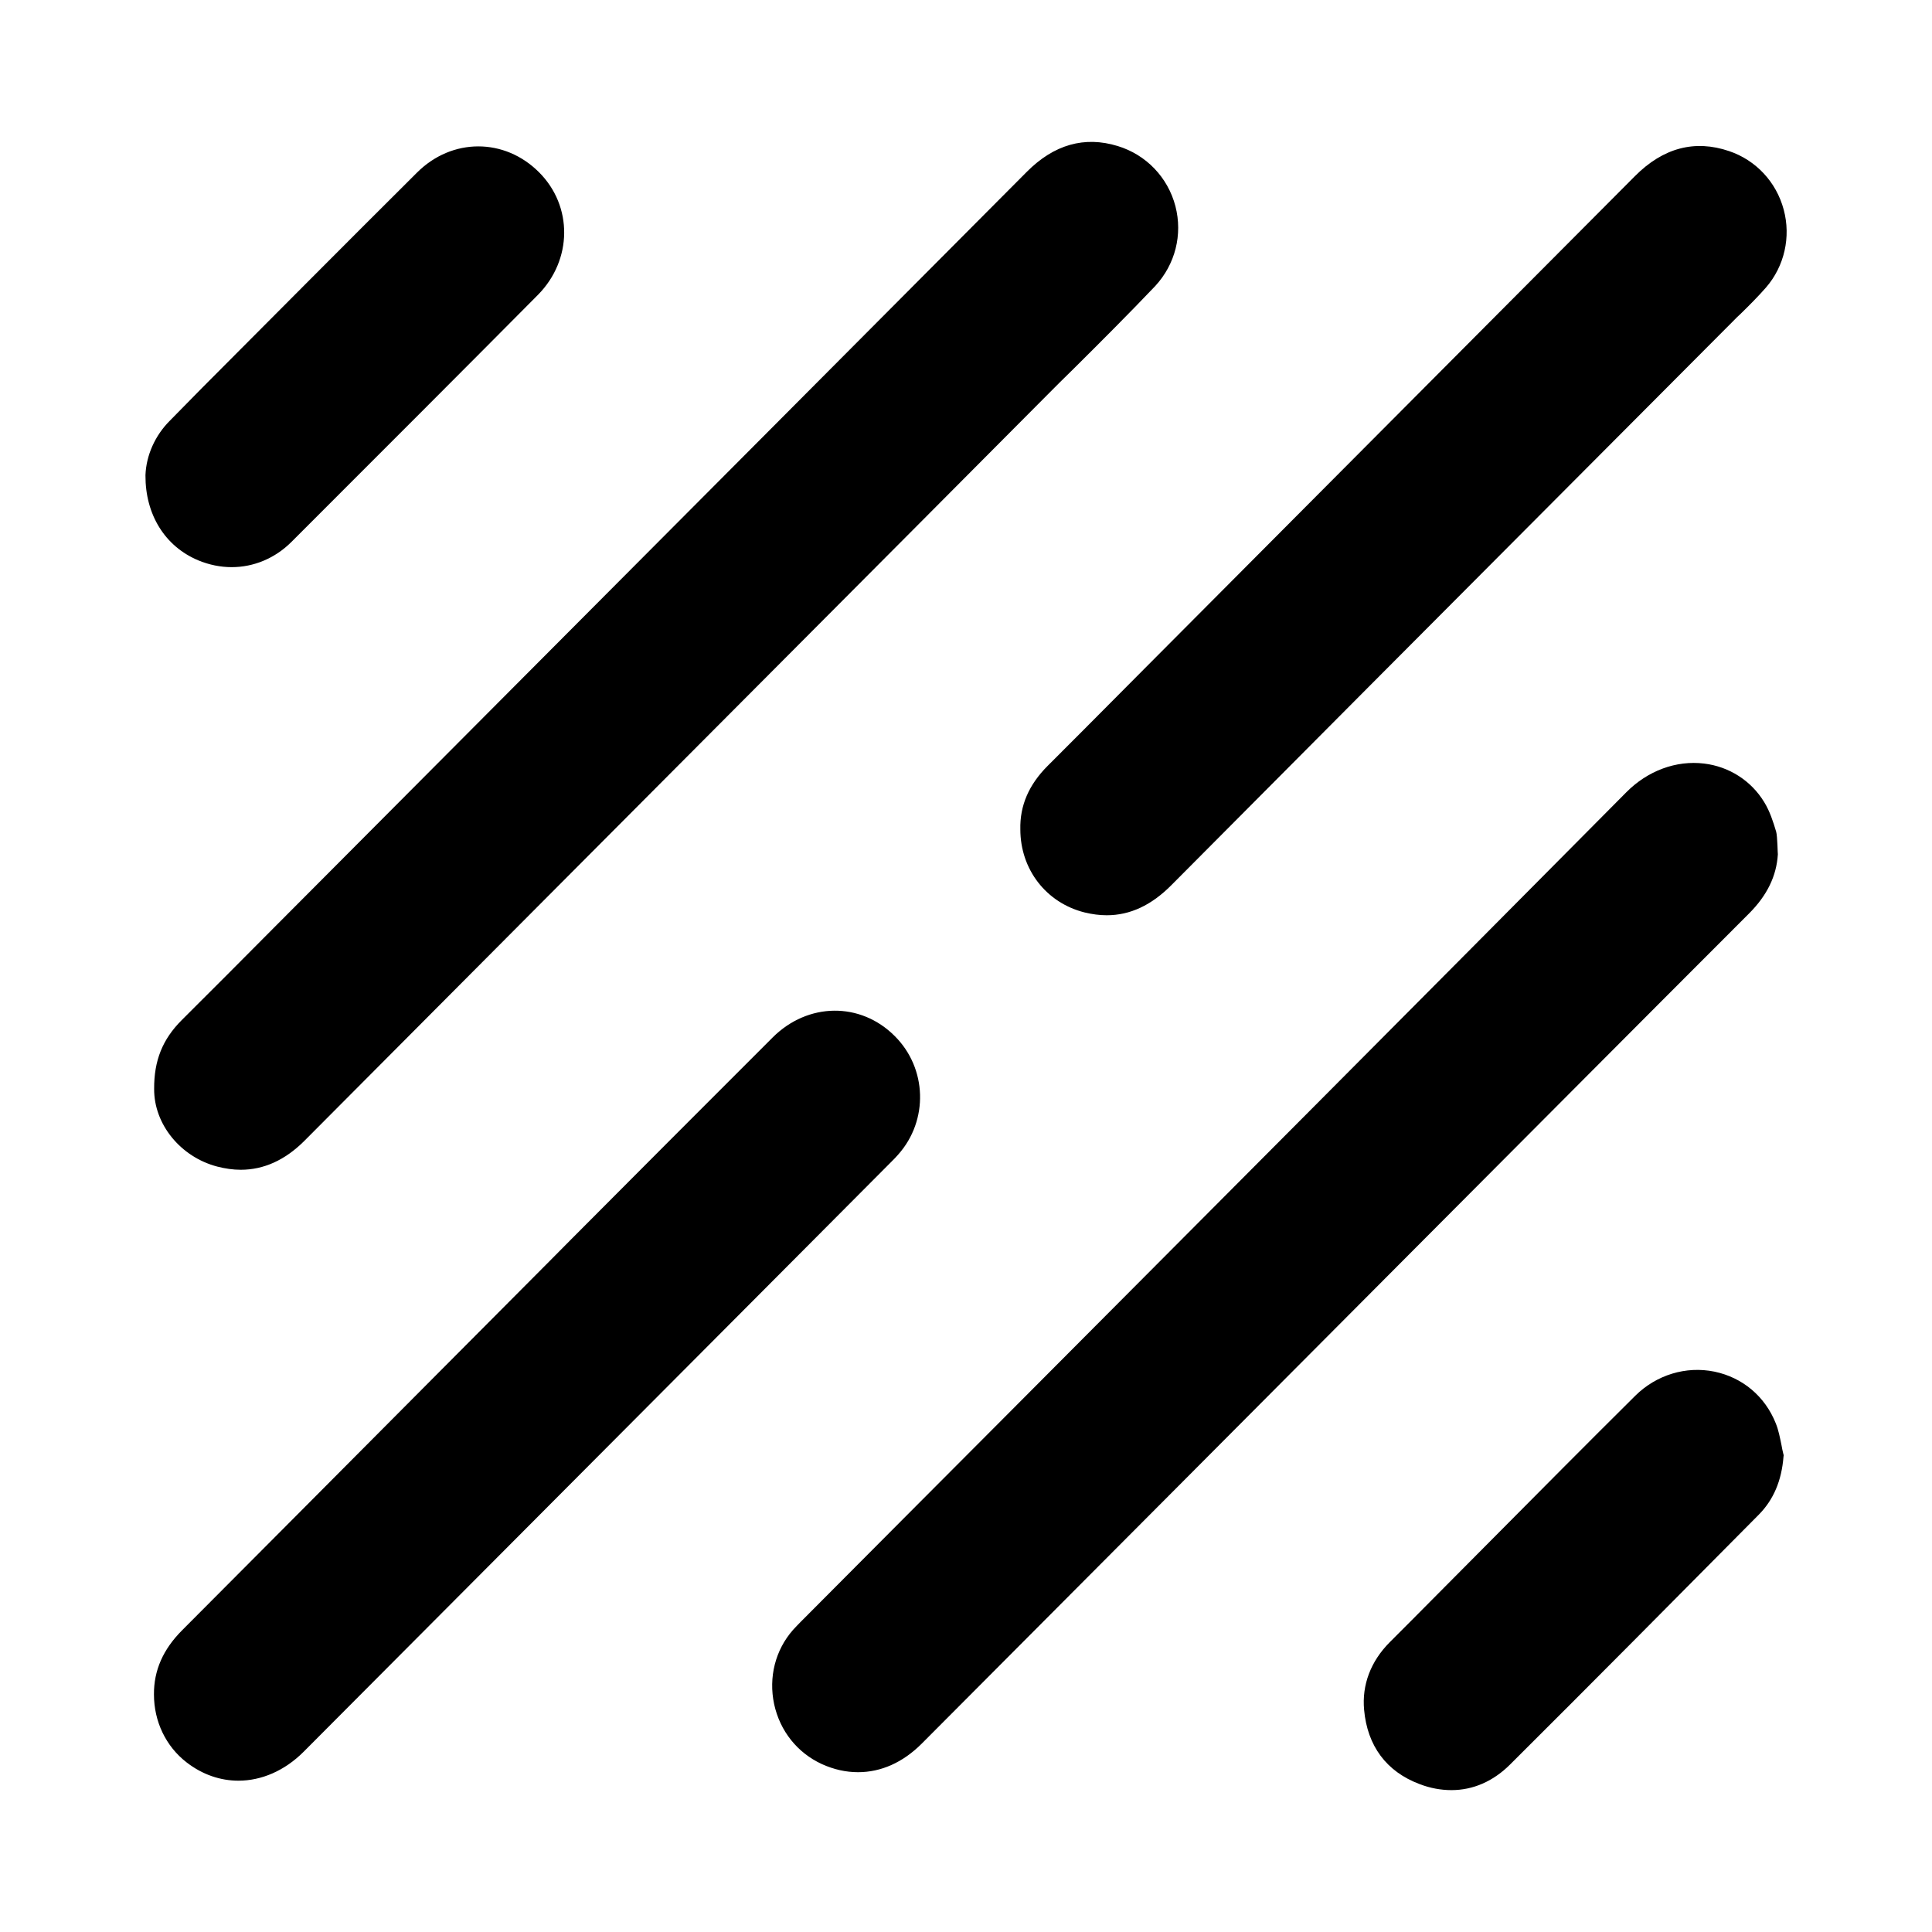
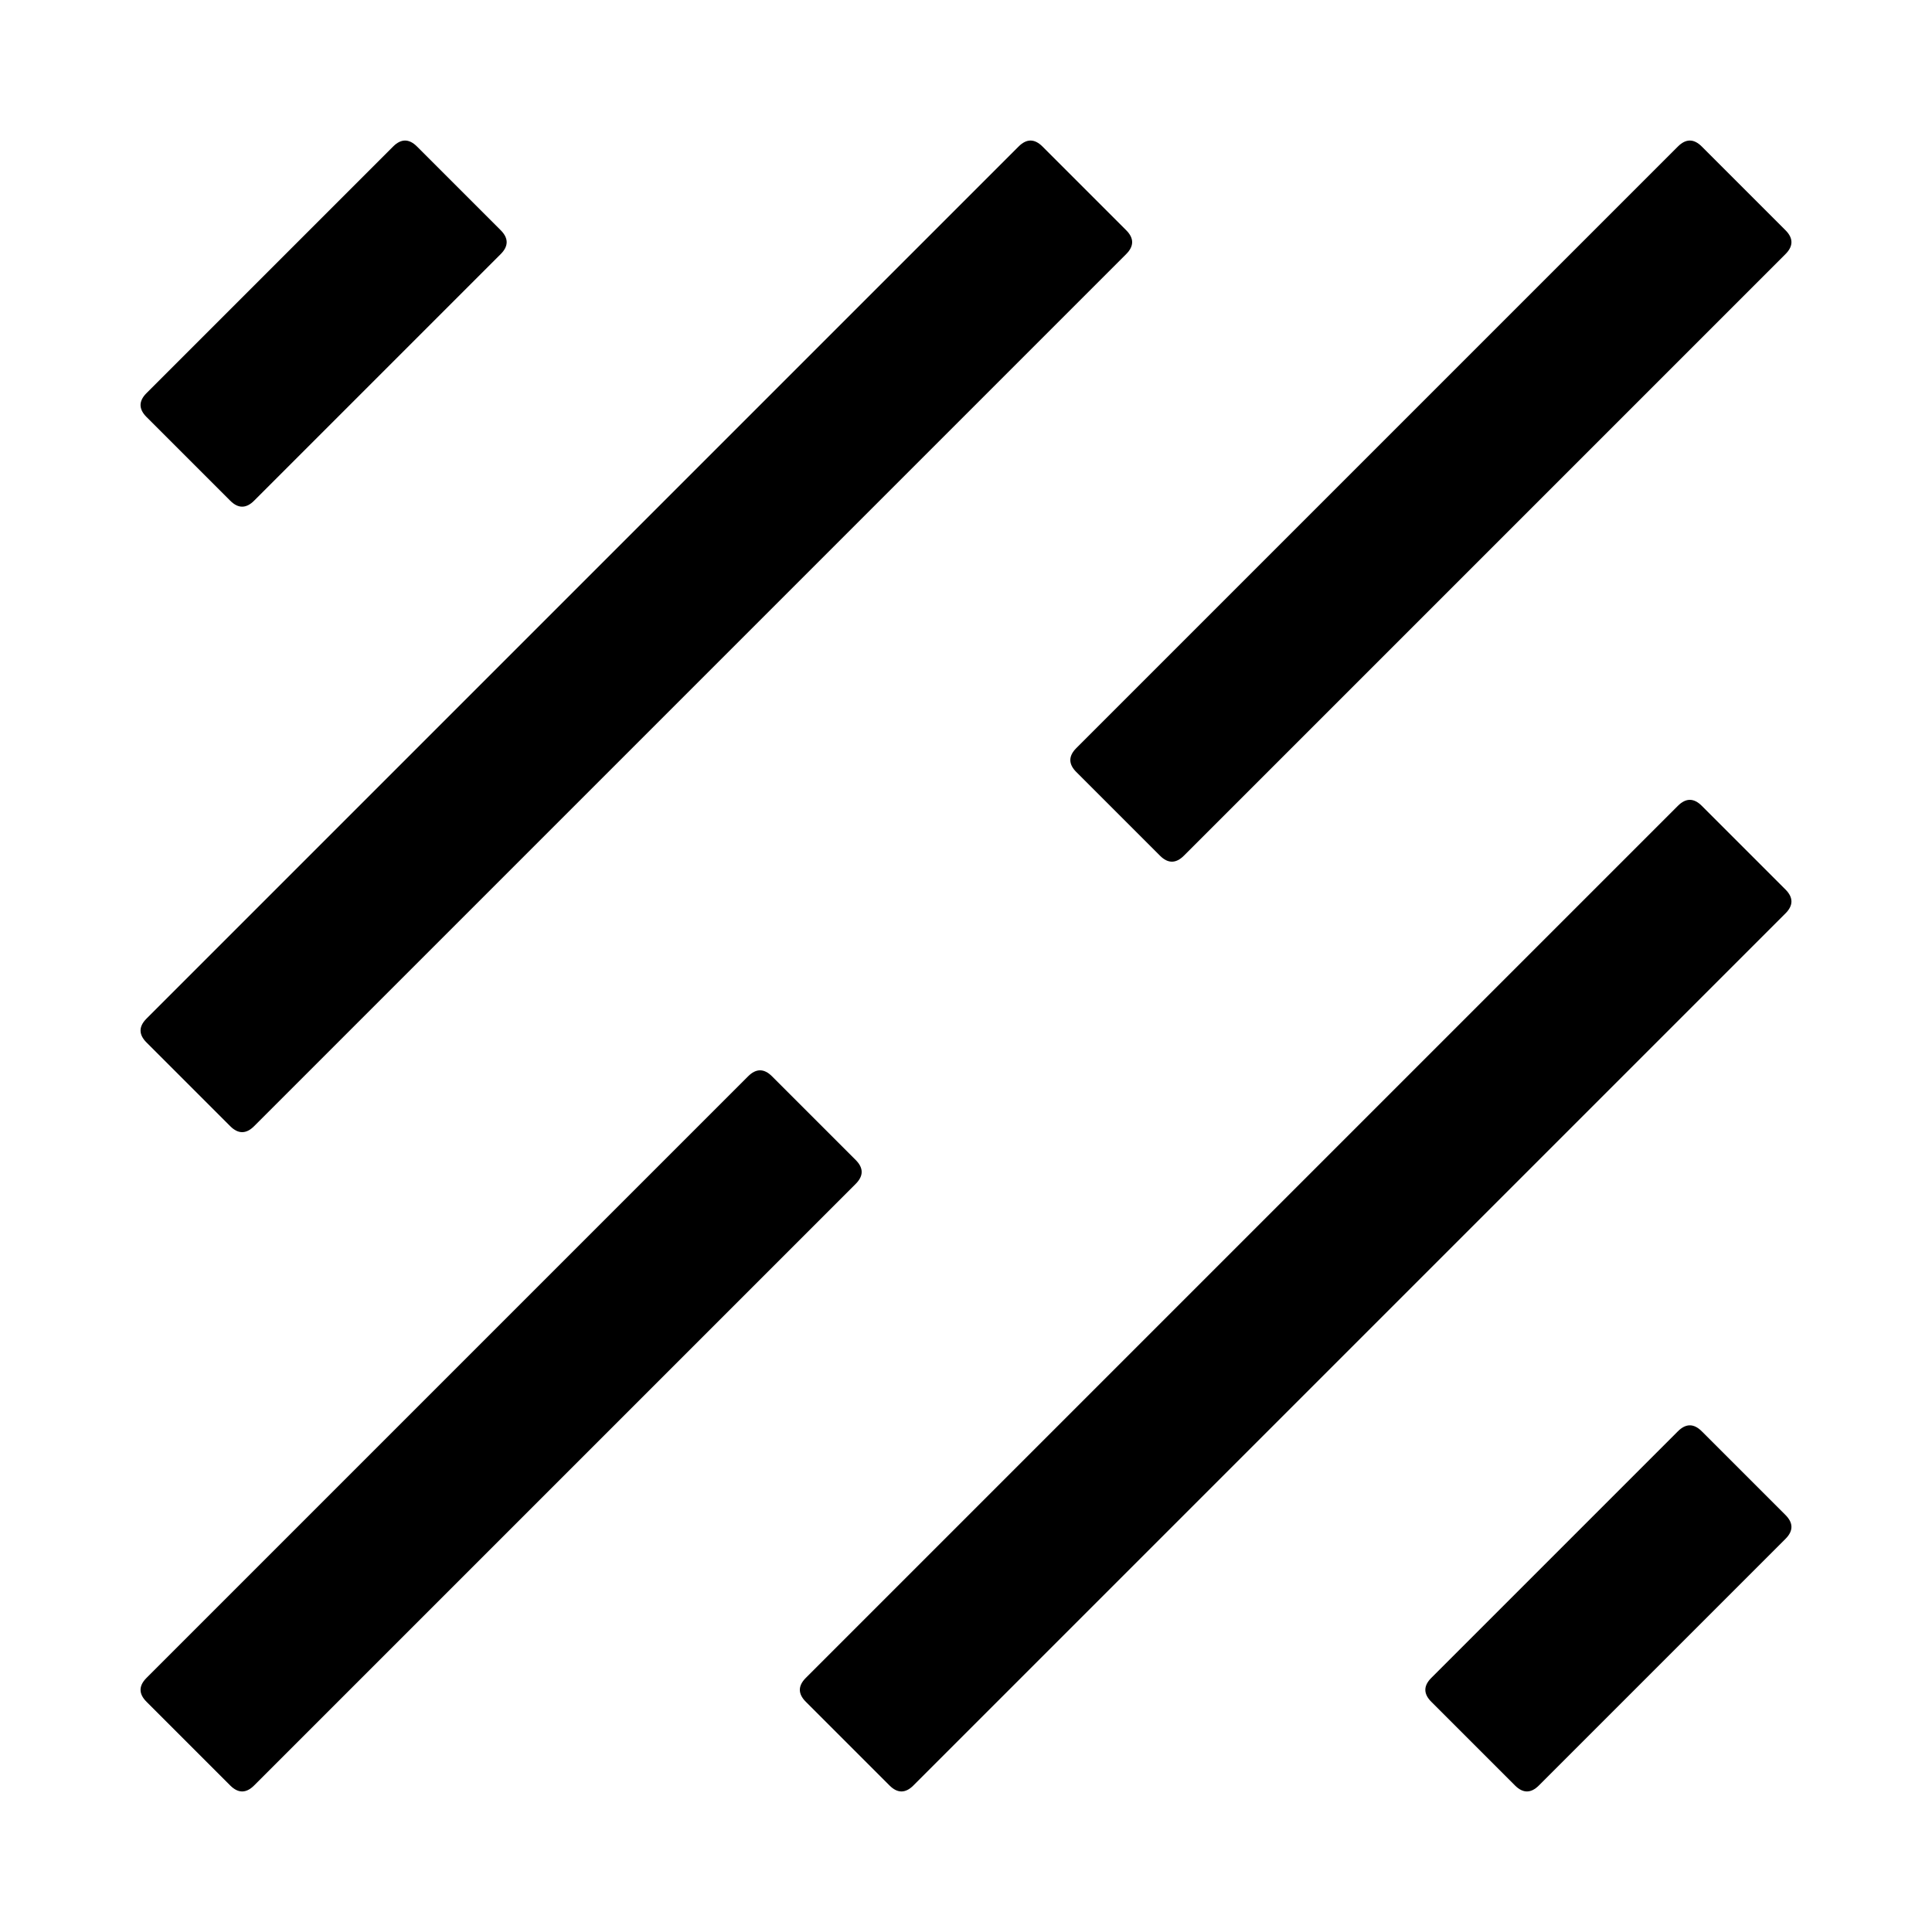
- <svg xmlns="http://www.w3.org/2000/svg" viewBox="0 0 1024 1024" fill="currentColor">
-   <path d="M945.4 111.1c-3.9-14.6-14.7-26.2-28.9-31-18.2-6.2-35-1.8-50 13.3C804 156.2 740.4 220 678.9 281.8l-72.3 72.6-17.3 17.4c-11.3 11.4-22.6 22.7-34 34.1-10 10-14.8 21.1-14.5 33.7 0 21.2 13.7 38.9 34 44 4.1 1 8 1.5 11.8 1.5 12.4 0 23.7-5.3 34.3-16 70-70.4 141.2-141.9 210.1-211l87.6-87.9c1.3-1.4 2.7-2.7 4.1-4 4.5-4.4 9.1-9 13.3-13.8 9.8-11.3 13.3-26.8 9.4-41.3zM623 109.3C619 94 607.5 82 592.4 77.4c-17.6-5.4-33.8-0.8-48.2 13.7-90.8 91.2-183.1 183.9-272.4 273.5l-98.7 99.1c-9.6 9.6-19.2 19.3-28.8 28.9-15.7 15.8-31.9 32.1-48 48.1-10.2 10.2-14.7 21.5-14.6 36.5-0.1 18.7 14 36 33.4 41.1 4.3 1.1 8.4 1.7 12.5 1.7 12.2 0 23.4-5.1 33.5-15.1C245.4 520.2 329.7 435.6 414 351c46.5-46.6 92.9-93.3 139.4-140 5.3-5.4 10.7-10.7 16.1-16 14.2-14.1 28.8-28.7 42.8-43.4 10.6-11.5 14.6-27.2 10.7-42.3zM941.4 440.8c-1.6-5.3-3.3-10.7-6.3-15.6-6.9-11.4-18.6-18.9-31.9-20.5-14.8-1.8-29.9 3.8-41.2 15.2-109.6 110.5-221.3 222.6-329.3 331-35.9 36-71.8 72-107.6 108l-0.7 0.7c-1.4 1.4-2.7 2.8-4.1 4.3-9.4 10.7-13 25.1-10 39.3 3.1 14.3 12.3 25.8 25.3 31.8 6.4 2.9 12.8 4.3 19.2 4.3 12.1 0 23.7-5.1 33.7-15.1 45.3-45.5 90.6-90.9 135.9-136.4 40.6-40.8 81.3-81.6 121.9-122.4 64.5-64.7 122.6-123.1 180.7-181.2 9.6-9.6 14.6-19.9 15.3-31.4-0.1 0.1-0.2-9.6-0.9-12zM474.2 549.1c-18.2-18.2-46-17.8-64.6 0.7-35.6 35.6-71.8 71.8-106.7 106.9l-11.3 11.4-64.8 65.1C184.2 776.1 140 820.4 96.6 864c-10.2 10.2-15.1 21.4-15 34.1 0 14.3 6.3 27.5 17.3 36 8.4 6.5 17.9 9.7 27.5 9.7 12.1 0 24.4-5.2 34.5-15.3 88.7-89 177.4-178.1 266.1-267.1l45.6-45.8c1.2-1.2 2.4-2.4 3.5-3.7 16.1-18.1 15.3-45.7-1.9-62.8zM945.2 770.6c-0.4-1.6-0.7-3.1-1-4.8-0.8-3.8-1.5-7.7-3-11.4-5.7-14.3-17.6-24.3-32.5-27.4-15.1-3.1-30.8 1.7-42 12.8-25.8 25.6-51.8 51.8-77 77.2-10.1 10.2-20.2 20.3-30.3 30.5-7.6 7.7-15.3 15.4-22.9 23-10 10.1-14.7 22.5-13.5 35.7 1.7 19.1 11.8 32.8 29.4 39.4 5.7 2.2 11.4 3.2 16.9 3.2 11.4 0 22.1-4.6 31.1-13.6 43.9-43.7 87.4-87.6 131.8-132.4 7.8-7.9 12.1-18 13.1-30.8l0.1-0.7-0.2-0.7zM285.7 91.3c-18.3-18.3-46.1-18.3-64.6 0.1-38.1 37.9-76.6 76.7-113.9 114.1L90 223c-7.8 7.8-12.5 18.3-12.9 28.8v0.2c-0.1 20.7 10.3 37.6 28 45 5.8 2.4 11.8 3.6 17.7 3.6 11.6 0 22.9-4.6 31.7-13.4 51.5-51.5 93.1-93.1 130.7-131 18.2-18.5 18.5-46.9 0.5-64.9z" />
+ <svg xmlns="http://www.w3.org/2000/svg" viewBox="0 0 1024 1024" fill="currentColor" data-adqt-slot="primary">
+   <g transform="translate(-61.44 -61.44) scale(1.12)">
+     <path d="M124.20 240.89L240.89 124.20Q246.54 118.54 252.20 124.20L291.80 163.80Q297.46 169.46 291.80 175.11L175.11 291.80Q169.46 297.46 163.80 291.80L124.20 252.20Q118.54 246.54 124.20 240.89Z" />
+     <path d="M124.20 536.89L536.89 124.20Q542.54 118.54 548.20 124.20L587.80 163.80Q593.46 169.46 587.80 175.11L175.11 587.80Q169.46 593.46 163.80 587.80L124.20 548.20Q118.54 542.54 124.20 536.89Z" />
+     <path d="M124.20 848.89L408.89 564.20Q414.54 558.54 420.20 564.20L459.80 603.80Q465.46 609.46 459.80 615.11L175.11 899.80Q169.46 905.46 163.80 899.80L124.20 860.20Q118.54 854.54 124.20 848.89Z" />
+     <path d="M564.20 408.89L848.89 124.20Q854.54 118.54 860.20 124.20L899.80 163.80Q905.46 169.46 899.80 175.11L615.11 459.80Q609.46 465.46 603.80 459.80L564.20 420.20Q558.54 414.54 564.20 408.89Z" />
+     <path d="M436.20 848.89L848.89 436.20Q854.54 430.54 860.20 436.20L899.80 475.80Q905.46 481.46 899.80 487.11L487.11 899.80Q481.46 905.46 475.80 899.80L436.20 860.20Q430.54 854.54 436.20 848.89Z" />
+     <path d="M732.20 848.89L848.89 732.20Q854.54 726.54 860.20 732.20L899.80 771.80Q905.46 777.46 899.80 783.11L783.11 899.80Q777.46 905.46 771.80 899.80L732.20 860.20Q726.54 854.54 732.20 848.89Z" />
+   </g>
</svg>
